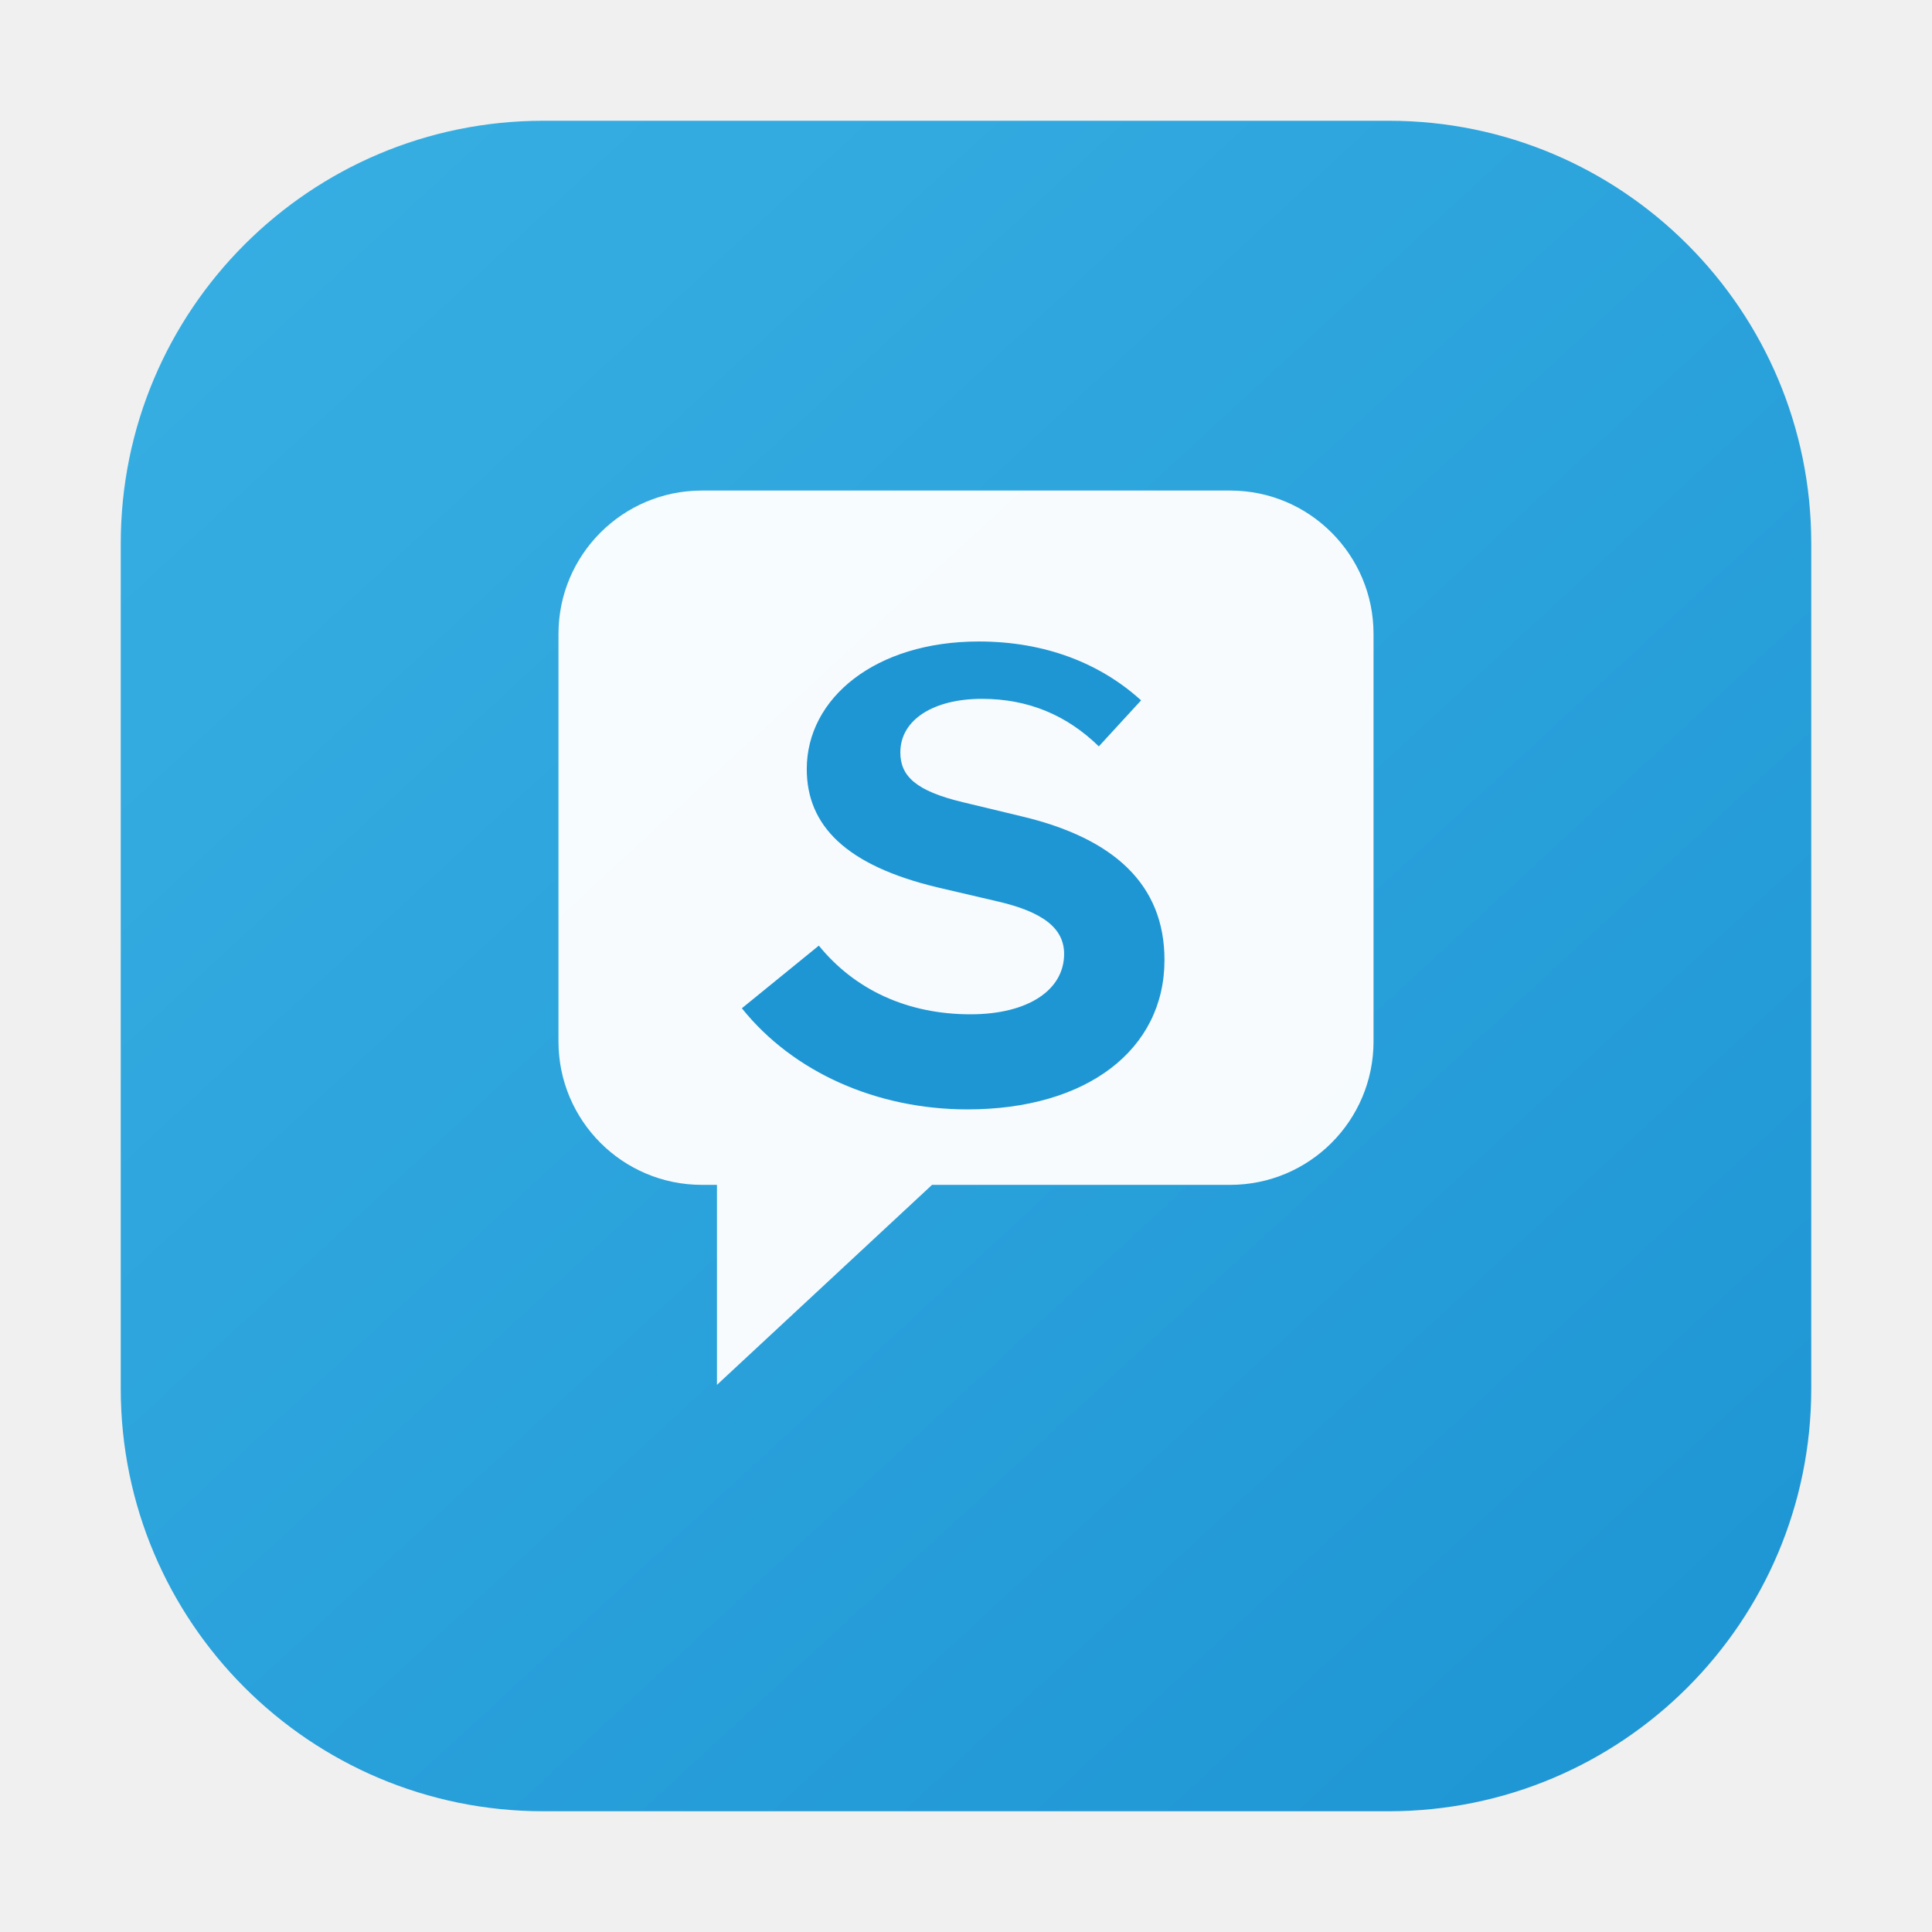
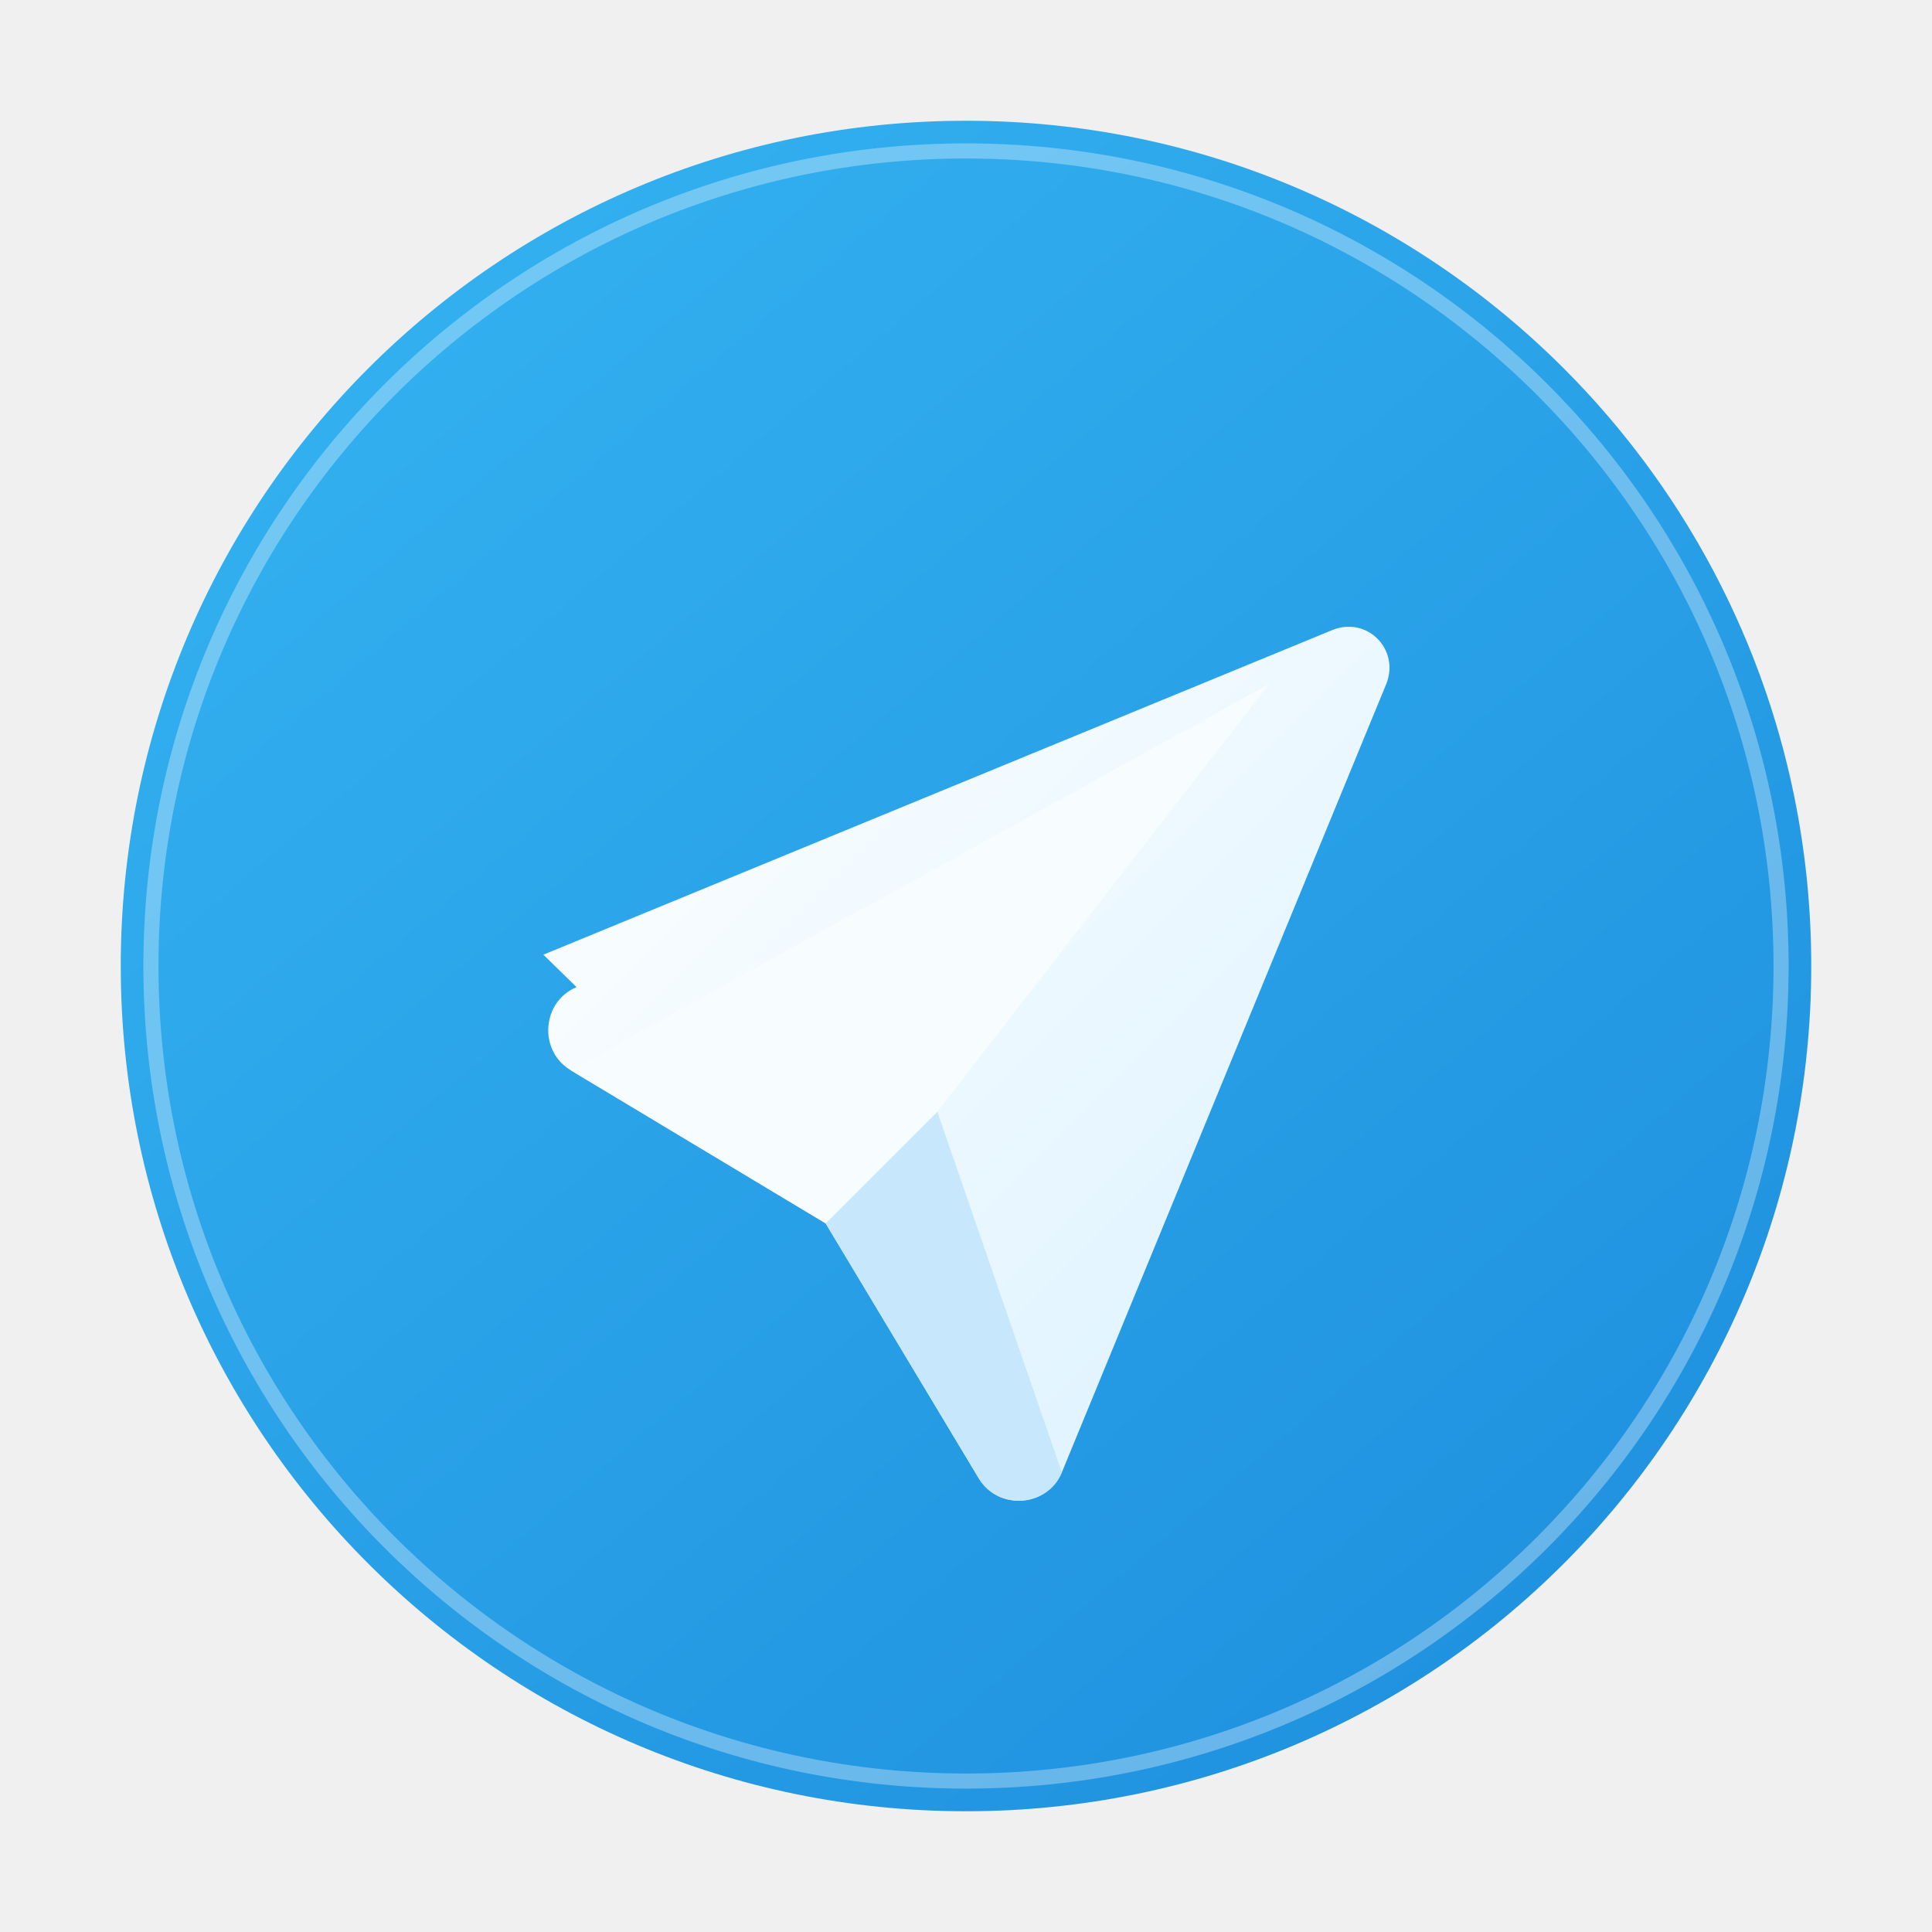
<svg xmlns="http://www.w3.org/2000/svg" width="256" height="256" viewBox="0 0 256 256" fill="none">
  <defs>
-     <linearGradient id="g1" x1="32" y1="24" x2="224" y2="232" gradientUnits="userSpaceOnUse">
-       <stop stop-color="#37AEE2" />
-       <stop offset="1" stop-color="#1E96D4" />
+     <linearGradient id="bg" x1="36" y1="20" x2="220" y2="236" gradientUnits="userSpaceOnUse">
+       <stop stop-color="#34B3F1" />
+       <stop offset="1" stop-color="#1E8FDE" />
+     </linearGradient>
+     <linearGradient id="plane" x1="78" y1="78" x2="174" y2="174" gradientUnits="userSpaceOnUse">
+       <stop stop-color="#FFFFFF" />
+       <stop offset="1" stop-color="#DFF3FF" />
    </linearGradient>
  </defs>
-   <rect x="16" y="16" width="224" height="224" rx="56" fill="url(#g1)" />
-   <path d="M74 84C74 73.507 82.507 65 93 65H163C173.493 65 182 73.507 182 84V138C182 148.493 173.493 157 163 157H123.5L95 183.5V157H93C82.507 157 74 148.493 74 138V84Z" fill="white" fill-opacity="0.96" />
-   <path d="M151.2 92.8C145.8 87.9 138.5 85 129.7 85C116 85 106.9 92.5 106.9 101.9C106.9 109.4 112.1 114.7 124.3 117.6L132 119.4C138.2 120.8 141 123 141 126.4C141 131.2 136.2 134.4 128.6 134.4C120.3 134.4 113.3 131.2 108.5 125.3L98.3 133.6C105.1 142.1 116.2 147 128.2 147C144 147 154.3 139.1 154.3 127.2C154.3 117.2 147.6 111.1 135.5 108.2L127.6 106.3C121.3 104.8 119.3 102.8 119.3 99.7C119.3 95.3 123.8 92.6 130.1 92.6C136.3 92.6 141.4 94.8 145.6 98.9L151.2 92.8Z" fill="#1E96D4" />
+   <circle cx="128" cy="128" r="112" fill="url(#bg)" />
+   <circle cx="128" cy="128" r="108" stroke="#ffffff" stroke-opacity="0.32" stroke-width="2" />
+   <path d="M72 126.5L176.5 83.5C181.1 81.6 185.5 86 183.7 90.6L140.7 195.1C138.8 199.7 132.3 200.2 129.7 195.9L109.4 162.1L75.6 141.8C71.3 139.2 71.8 132.7 76.4 130.8L72 126.5Z" fill="url(#plane)" />
+   <path d="M109.4 162.1L124.2 147.3L140.7 195.1C138.8 199.7 132.3 200.2 129.7 195.9L109.4 162.1Z" fill="#C7E8FC" />
+   <path d="M75.6 141.8L168.2 90.6L124.2 147.3L109.4 162.1L75.6 141.8Z" fill="#F7FCFF" />
</svg>
